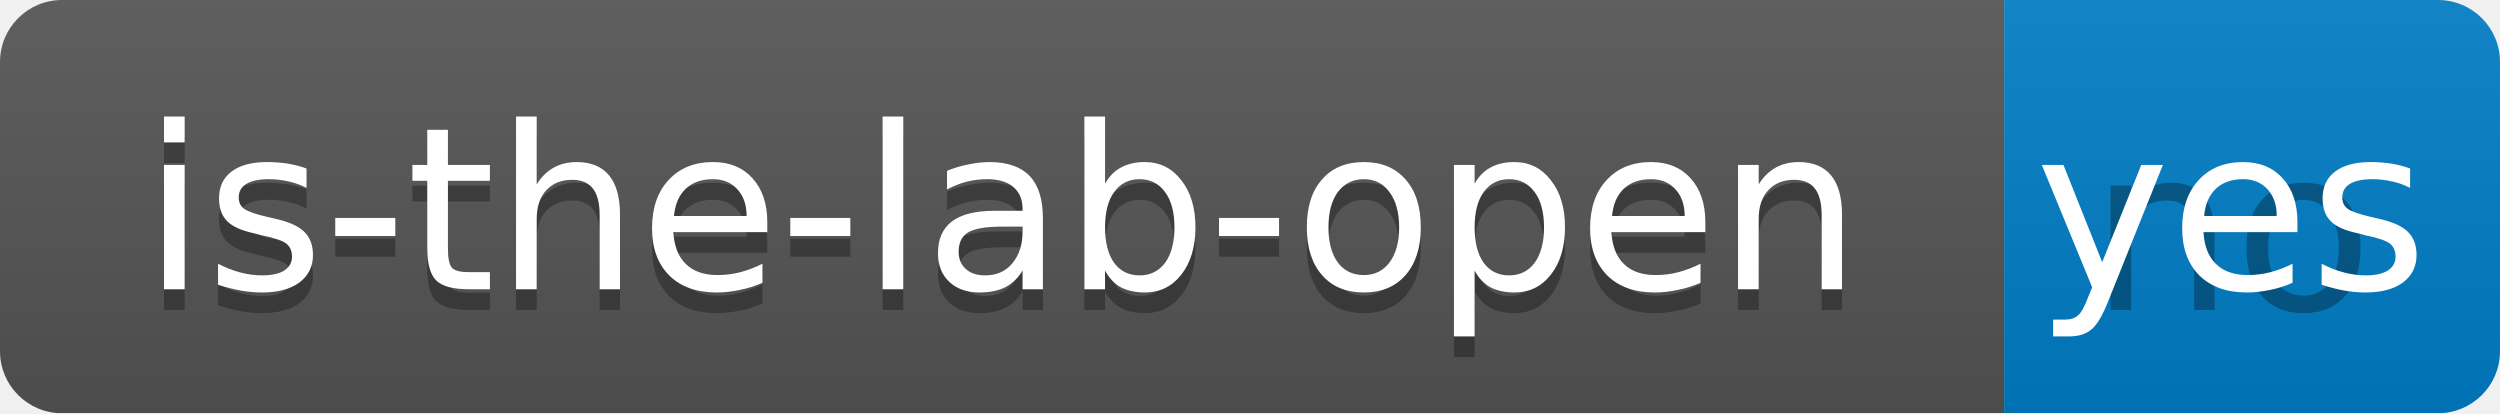
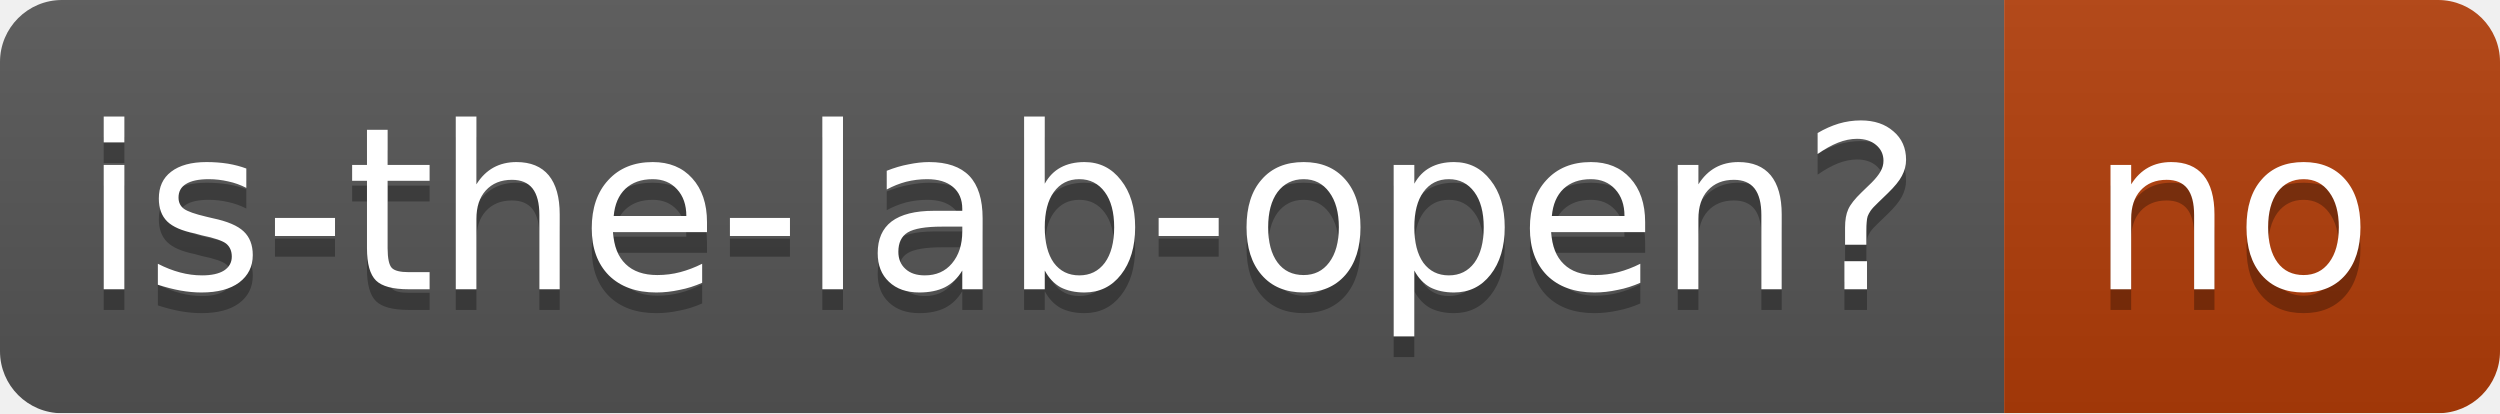
<svg xmlns="http://www.w3.org/2000/svg" width="121" height="20">
  <linearGradient id="b" x2="0" y2="100%">
    <stop offset="0" stop-color="#bbb" stop-opacity=".1" />
    <stop offset="1" stop-opacity=".1" />
  </linearGradient>
  <mask id="a">
    <rect width="121" height="20" rx="3" fill="#fff" />
  </mask>
  <g mask="url(#a)">
    <path fill="#555" d="M0 0h97v20H0z" />
-     <path fill="#007ec6" d="M97 0h24v20H97z" />
+     <path fill="#B23D09" d="M97 0h24v20H97z" />
    <path fill="url(#b)" d="M0 0h121v20H0z" />
  </g>
  <g fill="#fff" text-anchor="middle" font-family="DejaVu Sans,Verdana,Geneva,sans-serif" font-size="11">
-     <text x="48.5" y="15" fill="#010101" fill-opacity=".3">is-the-lab-open</text>
-     <text x="48.5" y="14">is-the-lab-open</text>
+     <text x="48.5" y="15" fill="#010101" fill-opacity=".3">is-the-lab-open?</text>
+     <text x="48.5" y="14">is-the-lab-open?</text>
    <text x="108" y="15" fill="#010101" fill-opacity=".3">no</text>
-     <text x="108" y="14">yes</text>
+     <text x="108" y="14">no</text>
  </g>
</svg>
